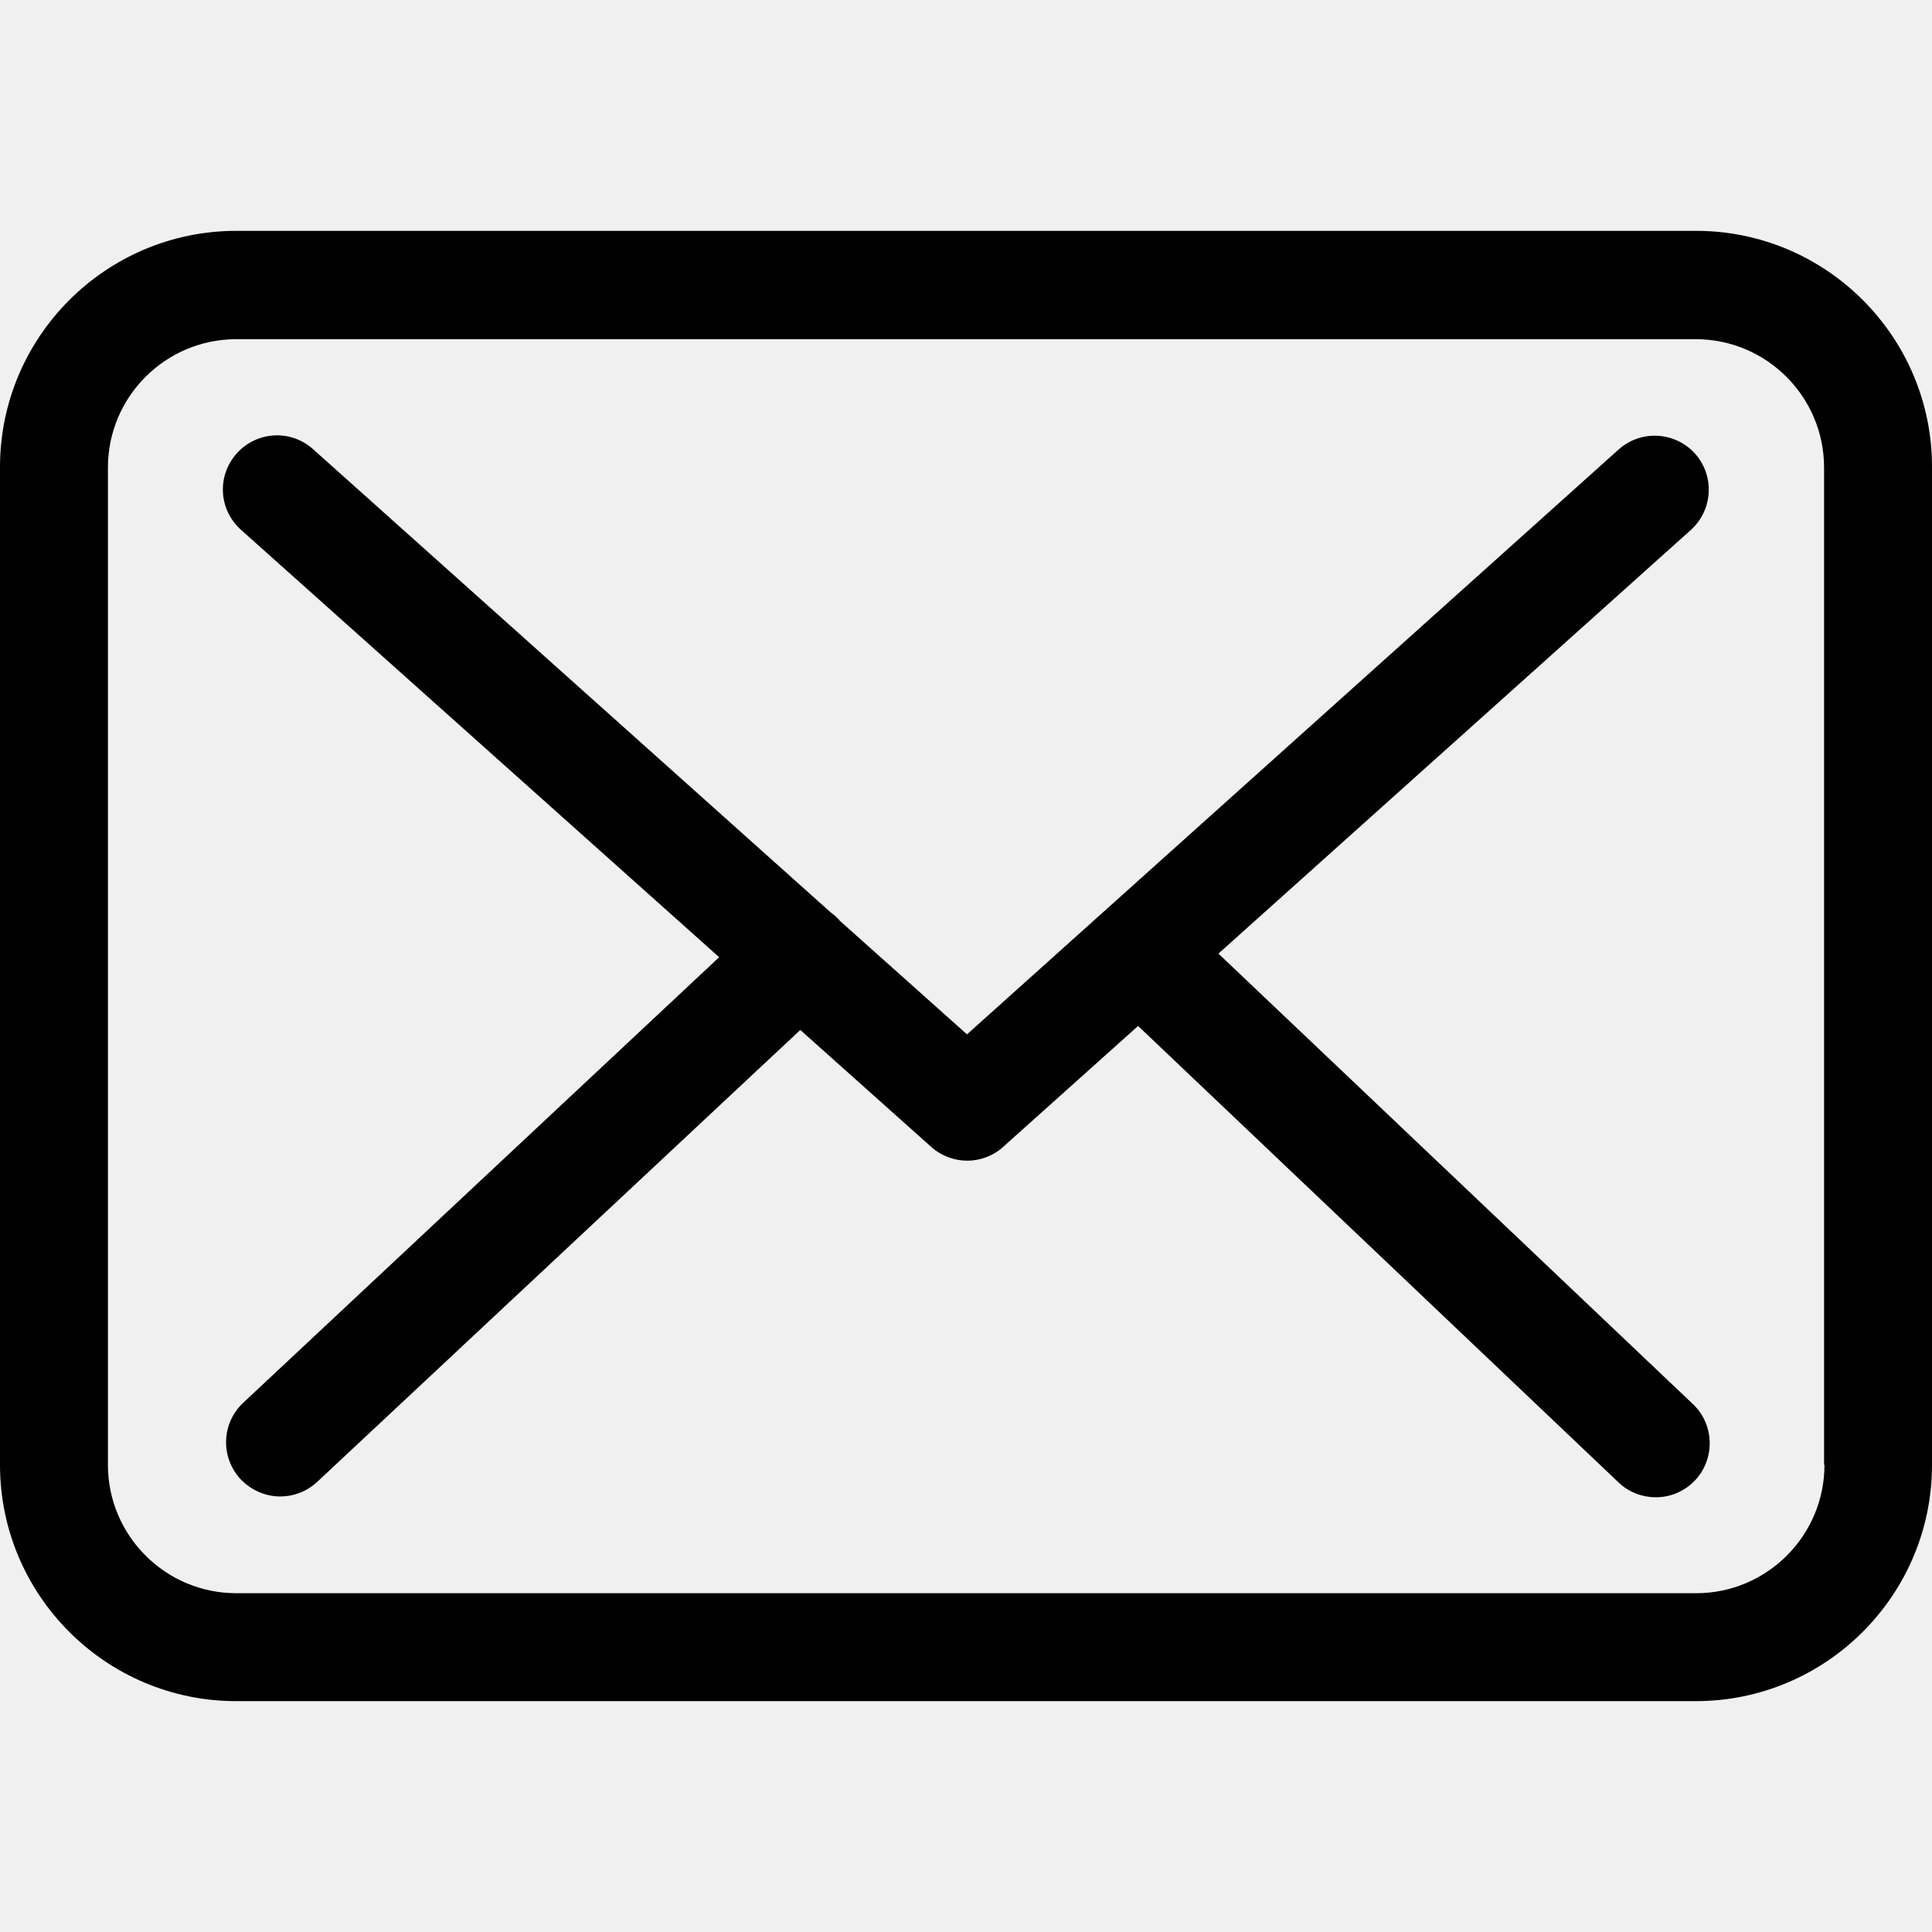
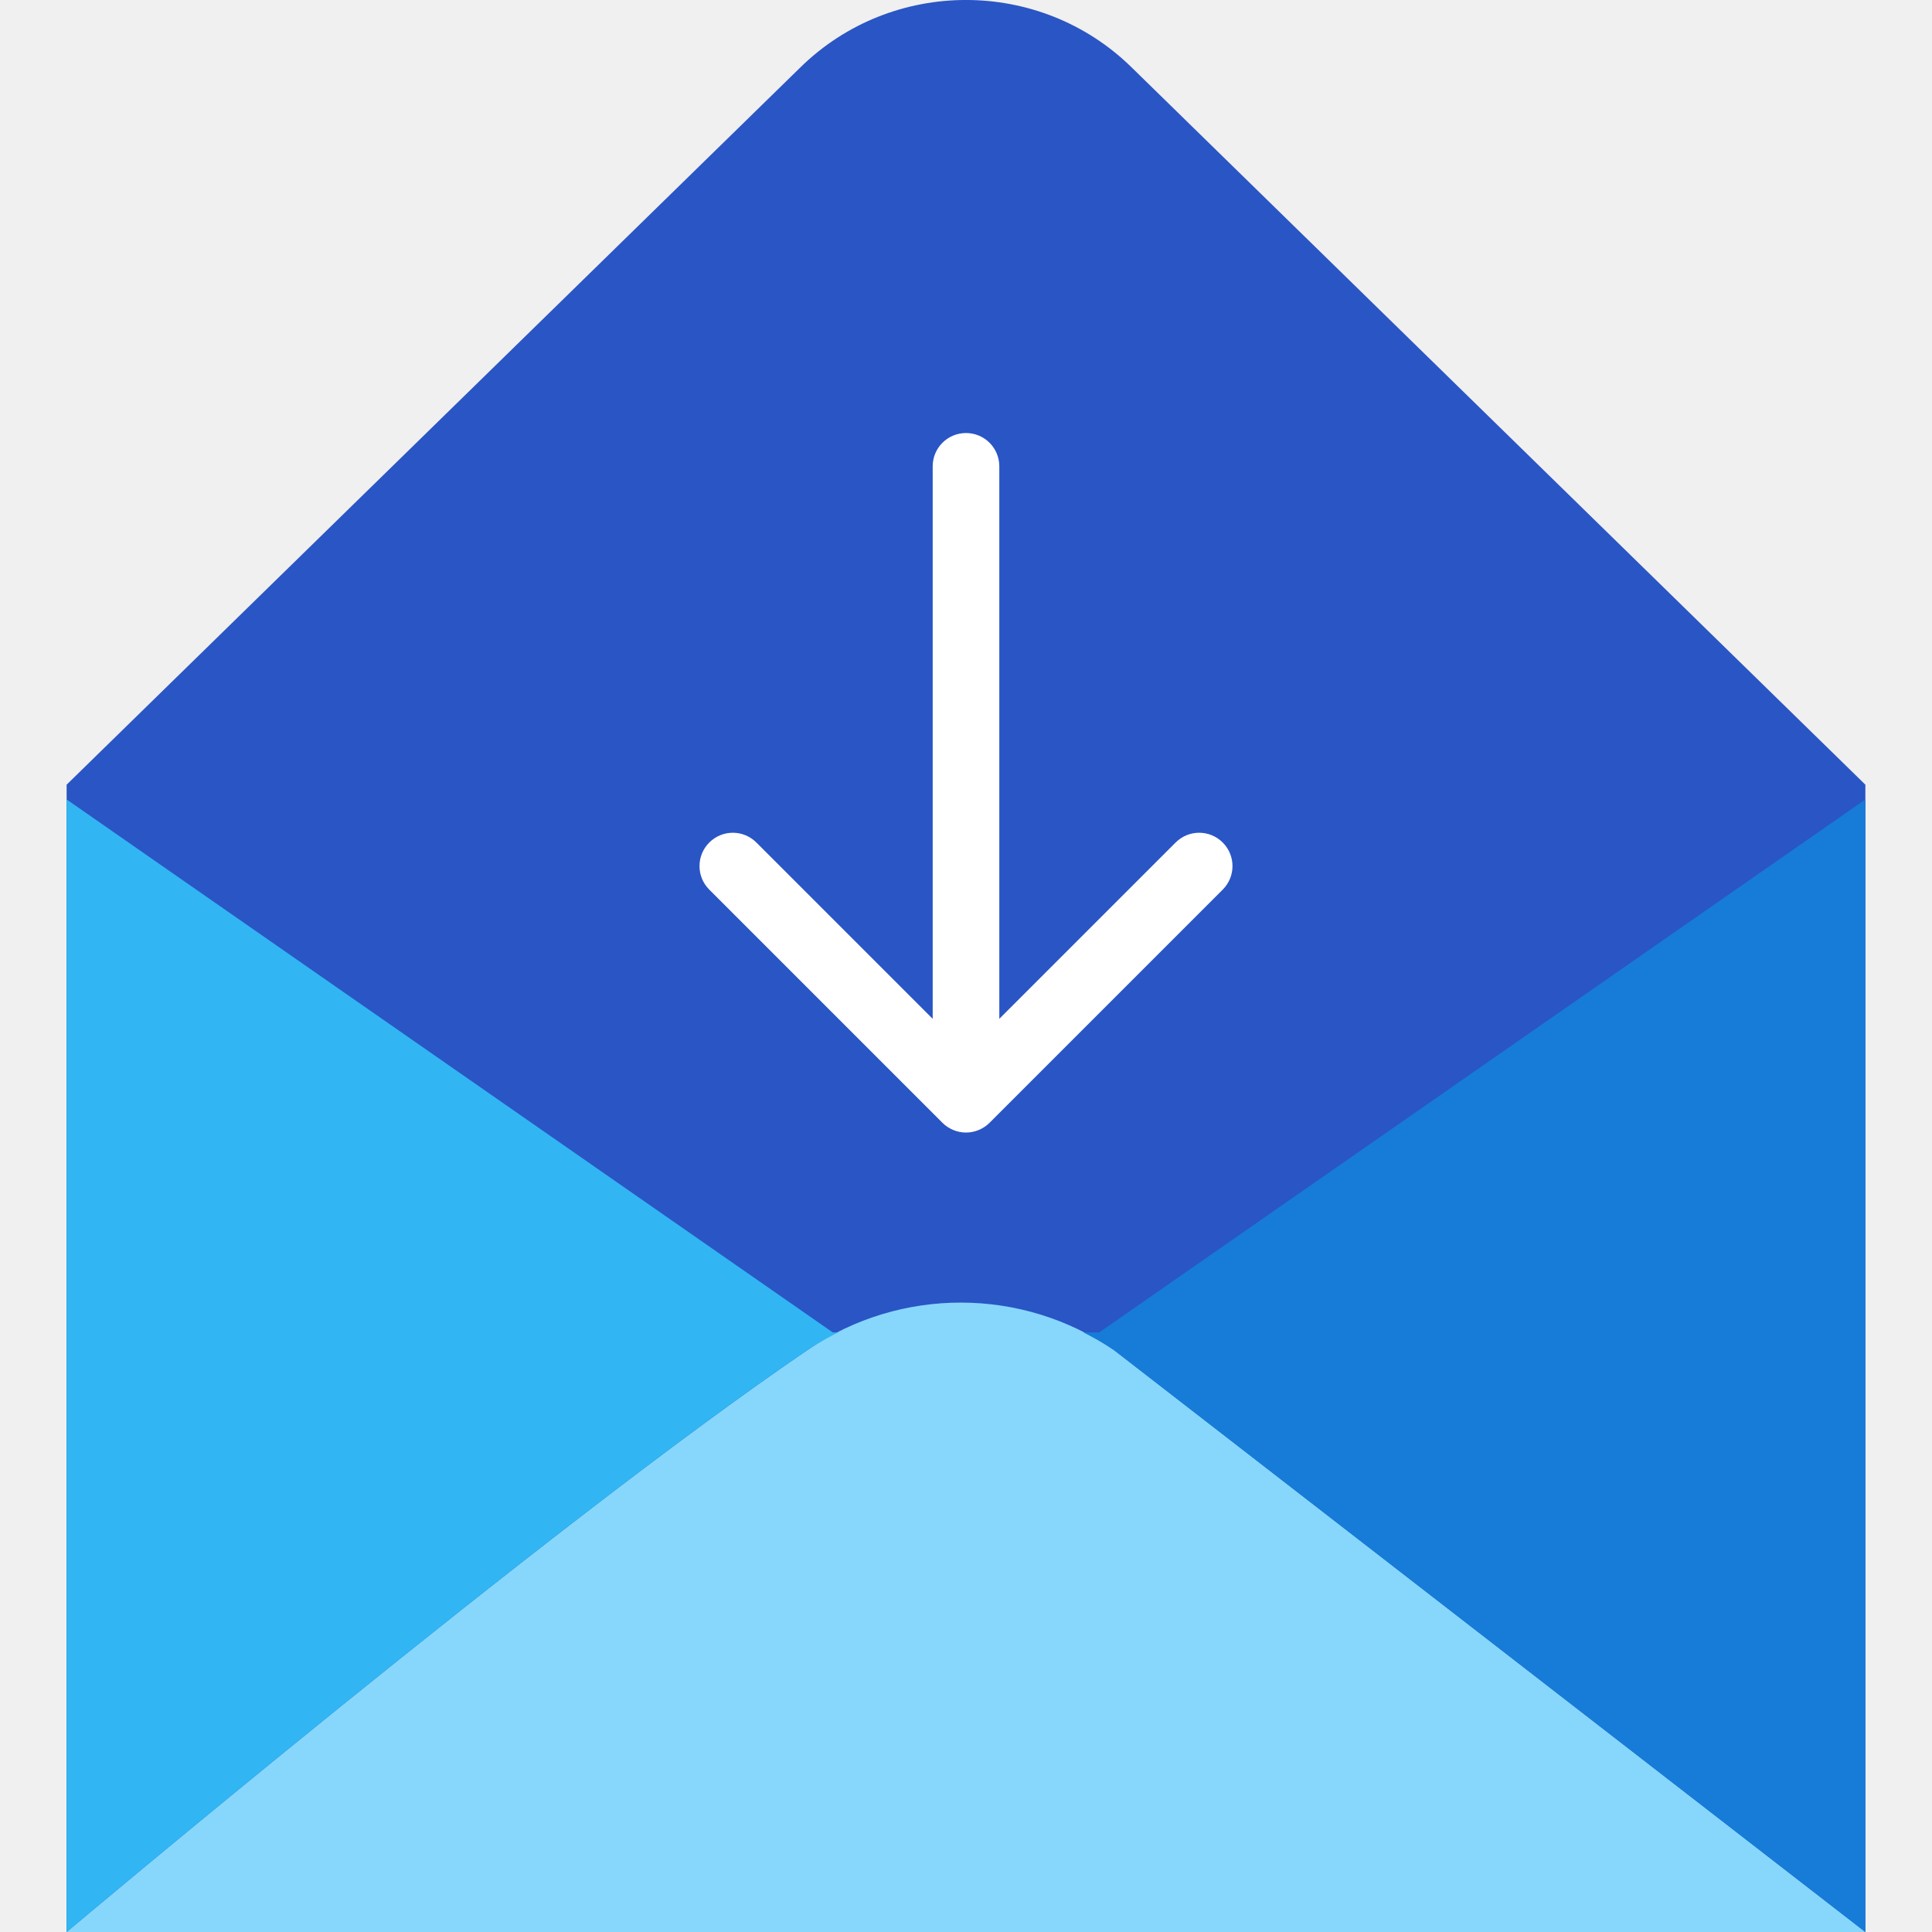
- <svg xmlns="http://www.w3.org/2000/svg" version="1.1" id="Capa_1" x="0px" y="0px" viewBox="0 0 483.3 483.3" style="enable-background:new 0 0 483.3 483.3;" xml:space="preserve">
+ <svg xmlns="http://www.w3.org/2000/svg" version="1.1" id="Capa_1" x="0px" y="0px" viewBox="0 0 58 58" style="enable-background:new 0 0 58 58;" xml:space="preserve">
  <g>
-     <g>
-       <path d="M424.3,57.75H59.1c-32.6,0-59.1,26.5-59.1,59.1v249.6c0,32.6,26.5,59.1,59.1,59.1h365.1c32.6,0,59.1-26.5,59.1-59.1    v-249.5C483.4,84.35,456.9,57.75,424.3,57.75z M456.4,366.45c0,17.7-14.4,32.1-32.1,32.1H59.1c-17.7,0-32.1-14.4-32.1-32.1v-249.5    c0-17.7,14.4-32.1,32.1-32.1h365.1c17.7,0,32.1,14.4,32.1,32.1v249.5H456.4z" />
-       <path d="M304.8,238.55l118.2-106c5.5-5,6-13.5,1-19.1c-5-5.5-13.5-6-19.1-1l-163,146.3l-31.8-28.4c-0.1-0.1-0.2-0.2-0.2-0.3    c-0.7-0.7-1.4-1.3-2.2-1.9L78.3,112.35c-5.6-5-14.1-4.5-19.1,1.1c-5,5.6-4.5,14.1,1.1,19.1l119.6,106.9L60.8,350.95    c-5.4,5.1-5.7,13.6-0.6,19.1c2.7,2.8,6.3,4.3,9.9,4.3c3.3,0,6.6-1.2,9.2-3.6l120.9-113.1l32.8,29.3c2.6,2.3,5.8,3.4,9,3.4    c3.2,0,6.5-1.2,9-3.5l33.7-30.2l120.2,114.2c2.6,2.5,6,3.7,9.3,3.7c3.6,0,7.1-1.4,9.8-4.2c5.1-5.4,4.9-14-0.5-19.1L304.8,238.55z" />
-     </g>
+     <path style="fill:#2A55C5;" d="M56,23.557L33.966,2.017c-2.751-2.69-7.181-2.69-9.932,0L2,23.557V58h54V23.557z" />
+     <path style="fill:#86D7FB;" d="M56,58L33.446,40.533c-2.756-1.895-6.405-1.905-9.172-0.027C16.524,45.767,2,58,2,58H56z" />
+     <path style="fill:#FFFFFF;" d="M36.707,25.293c-0.391-0.391-1.023-0.391-1.414,0L30,30.586V14c0-0.553-0.447-1-1-1s-1,0.447-1,1   v16.586l-5.293-5.293c-0.391-0.391-1.023-0.391-1.414,0s-0.391,1.023,0,1.414l6.999,6.999c0.092,0.093,0.203,0.166,0.326,0.217   C28.74,33.974,28.87,34,29,34s0.26-0.026,0.382-0.077c0.123-0.051,0.234-0.124,0.326-0.217l6.999-6.999   C37.098,26.316,37.098,25.684,36.707,25.293z" />
+     <path style="fill:#31B6F3;" d="M25.158,40H25L2,24v34c0,0,14.524-12.233,22.273-17.494C24.558,40.313,24.857,40.153,25.158,40z" />
+     <path style="fill:#167CD8;" d="M33,40h-0.473c0.313,0.16,0.623,0.33,0.918,0.533L56,58V24L33,40z" />
  </g>
  <g>
</g>
  <g>
</g>
  <g>
</g>
  <g>
</g>
  <g>
</g>
  <g>
</g>
  <g>
</g>
  <g>
</g>
  <g>
</g>
  <g>
</g>
  <g>
</g>
  <g>
</g>
  <g>
</g>
  <g>
</g>
  <g>
</g>
</svg>
